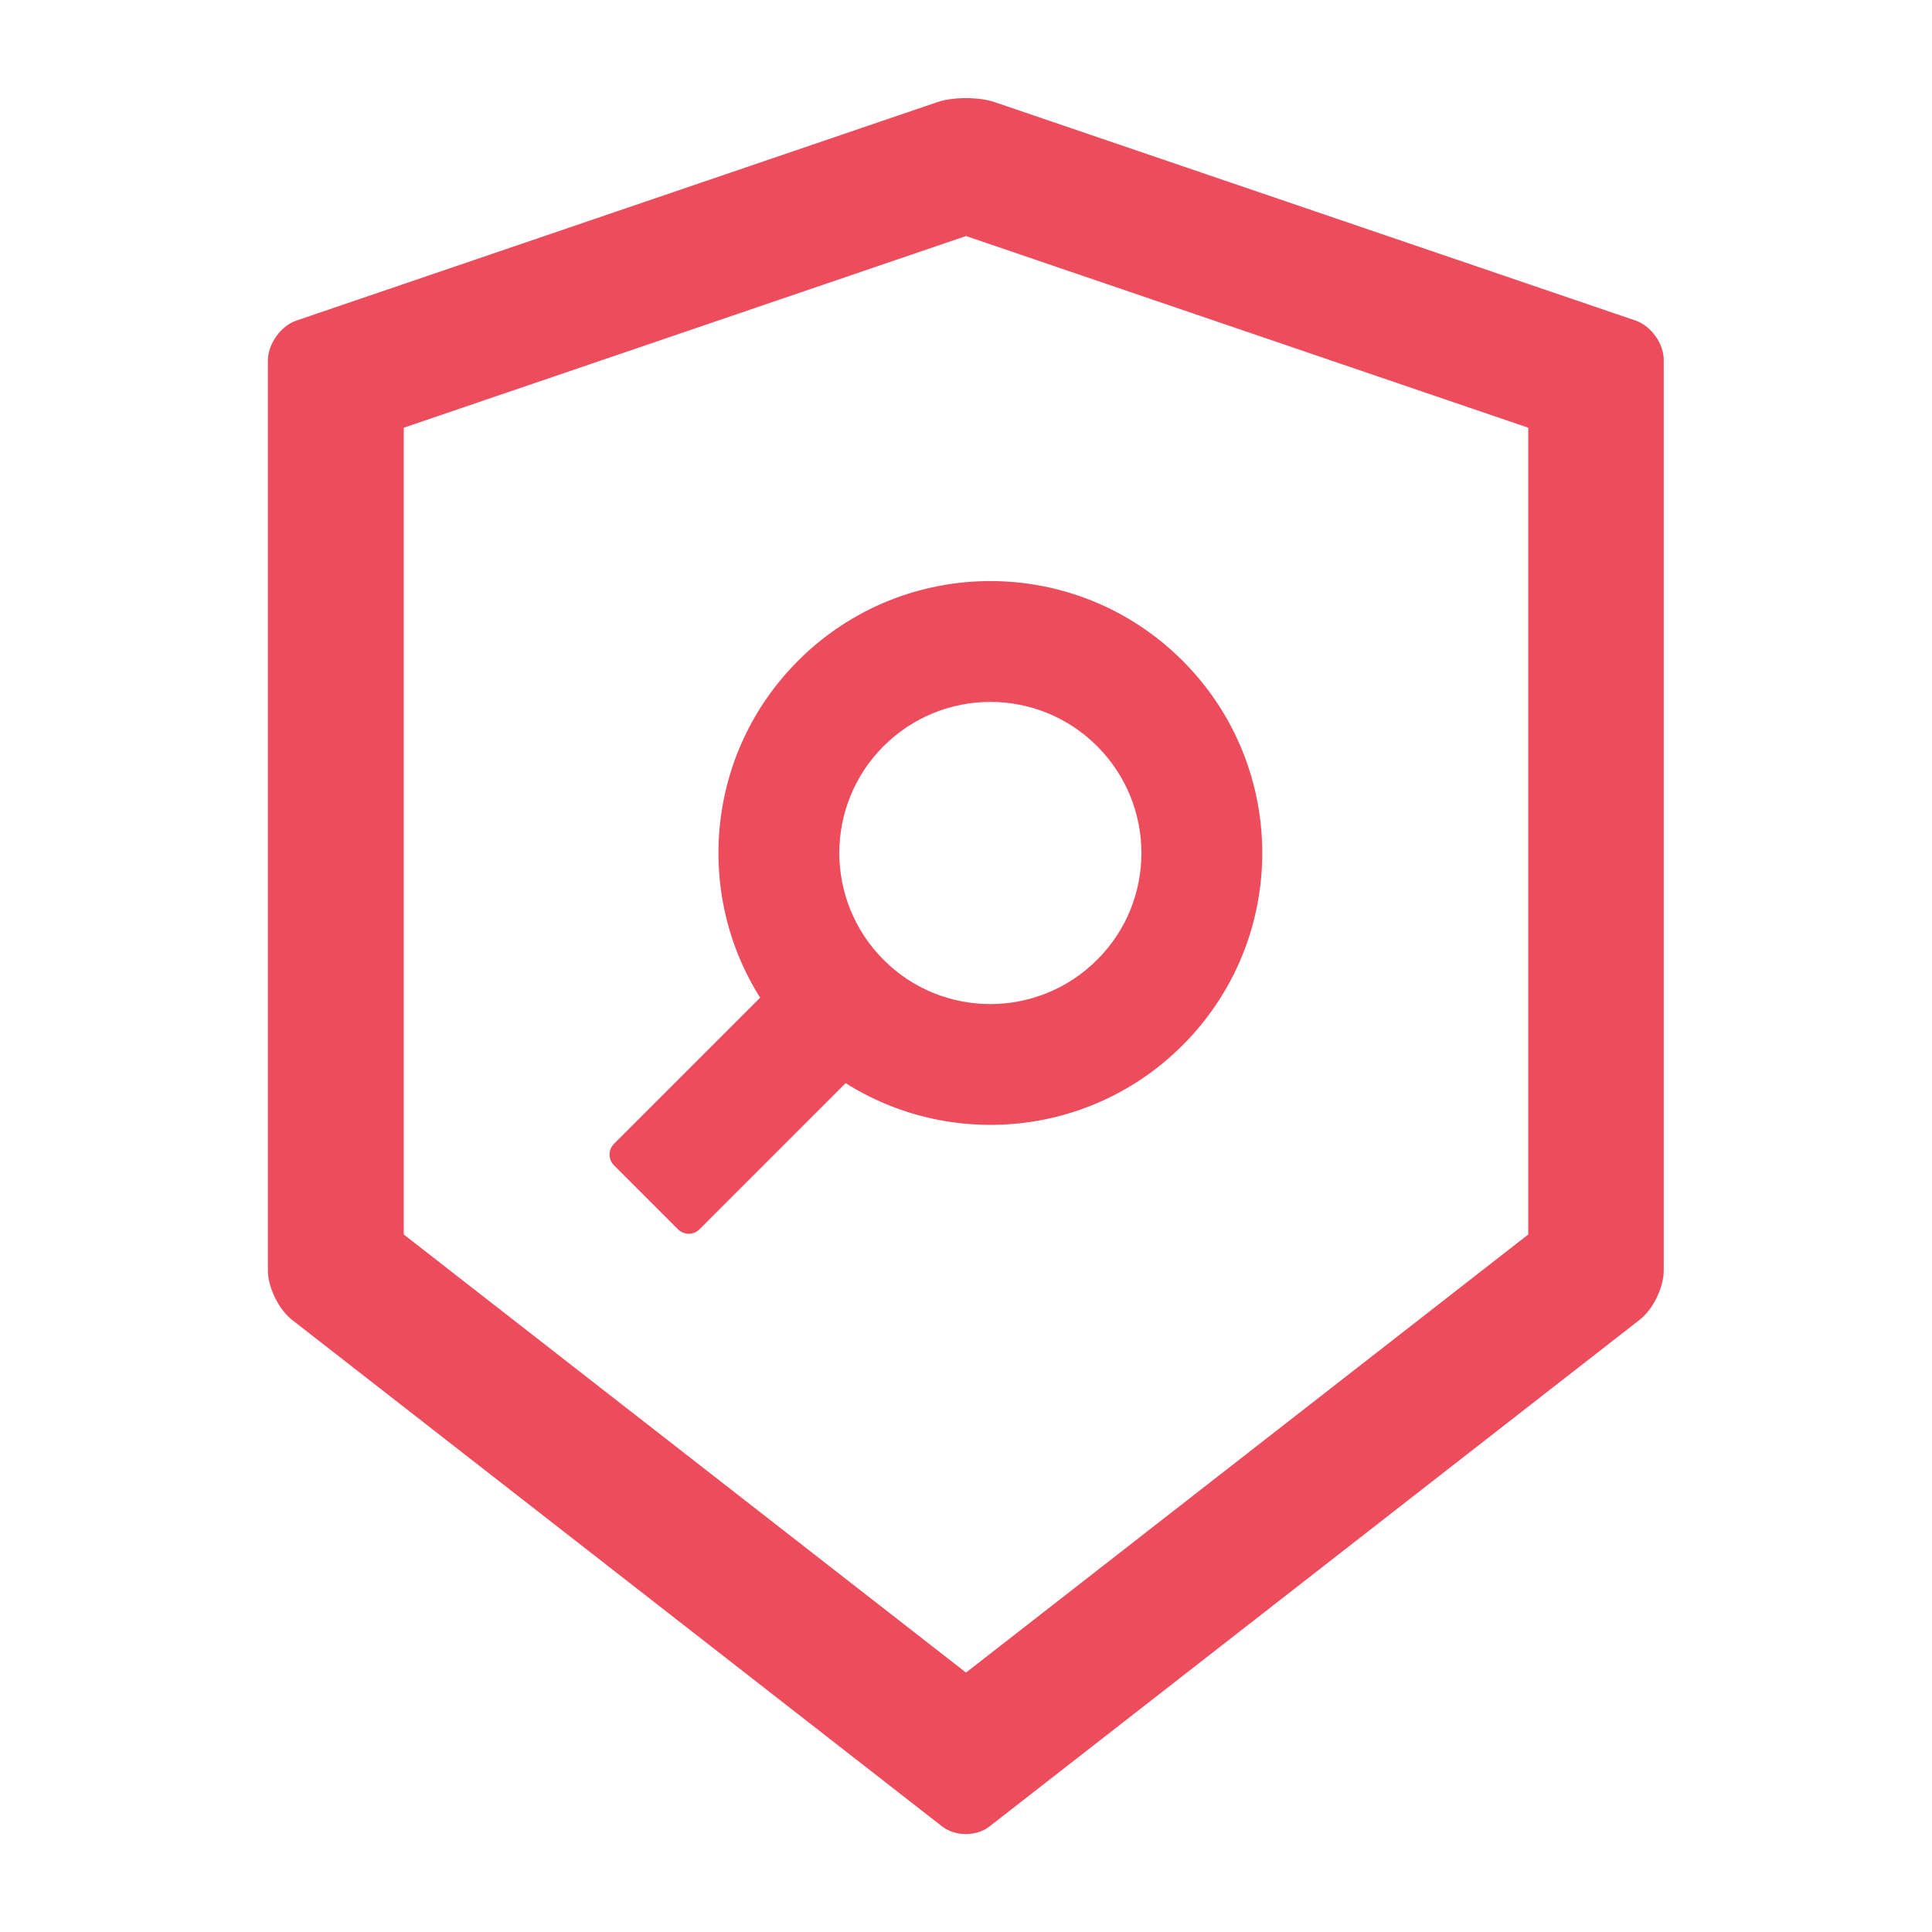
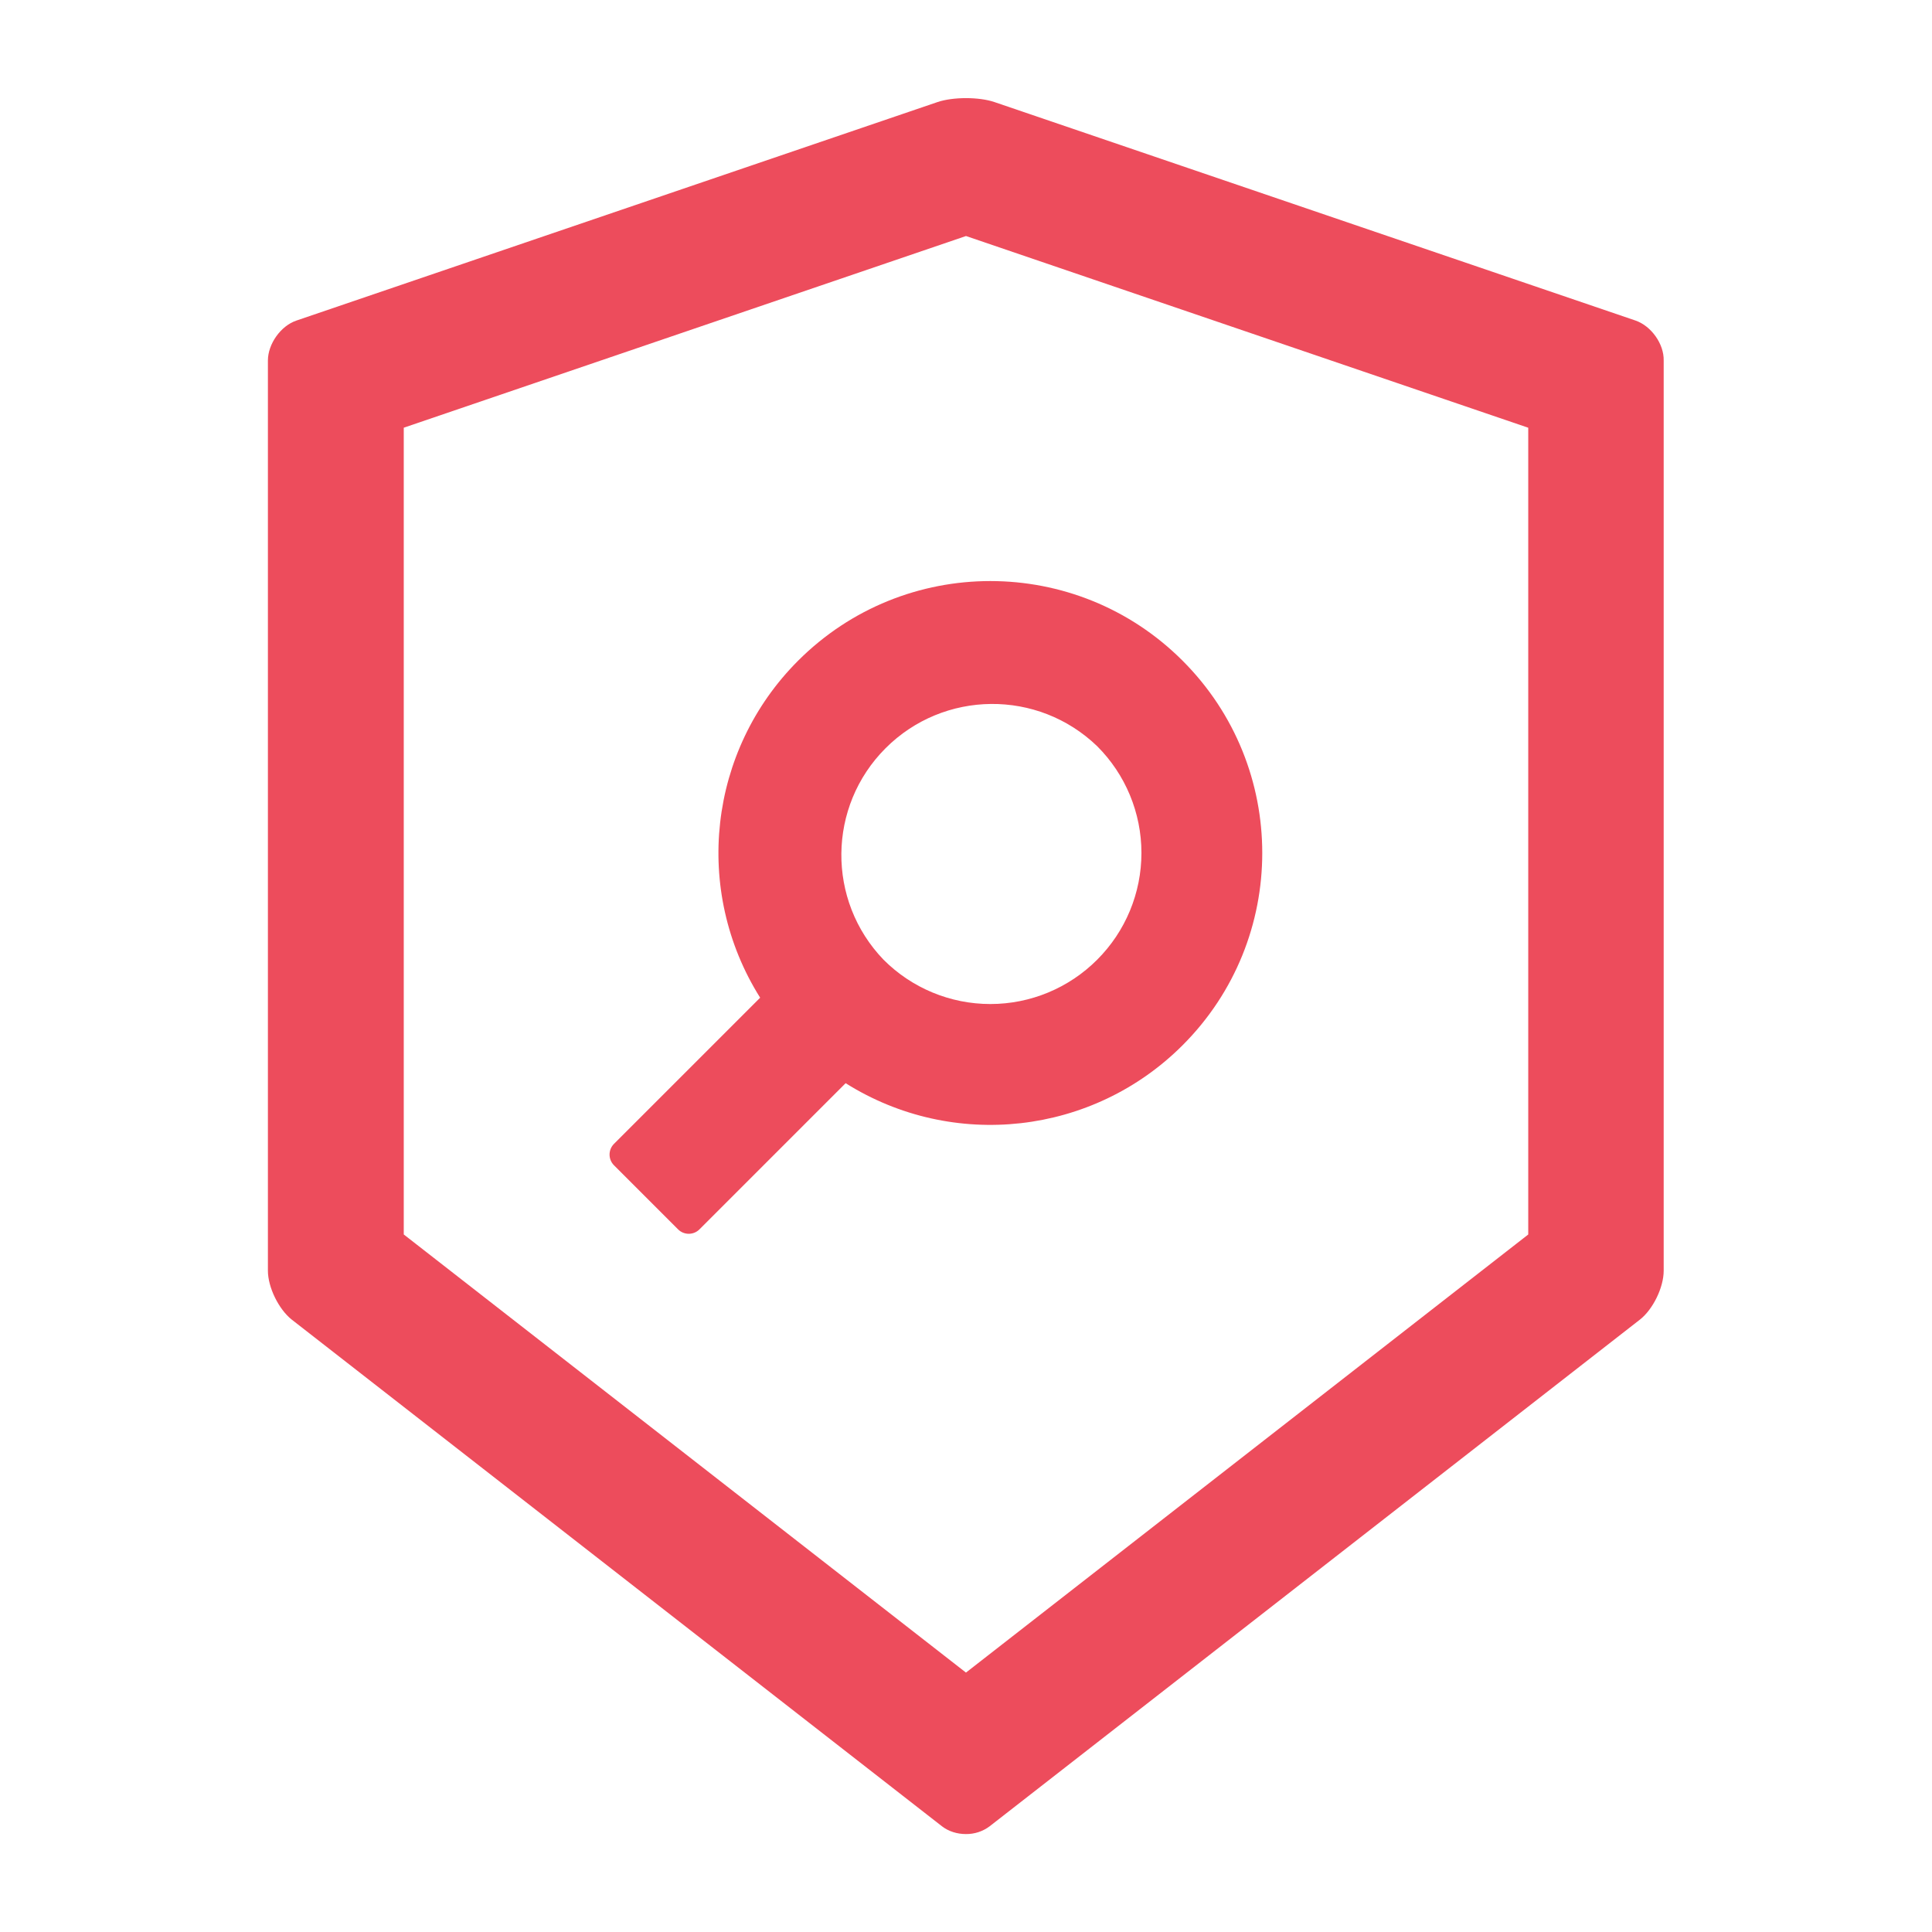
- <svg xmlns="http://www.w3.org/2000/svg" width="66" height="66" viewBox="0 0 66 66" fill="none">
-   <path fill-rule="evenodd" clip-rule="evenodd" d="M33.973 3.487L55.874 10.951C56.409 11.137 56.848 11.75 56.835 12.317V43.409C56.835 43.983 56.467 44.73 56.023 45.078L33.806 62.391C33.587 62.565 33.29 62.655 32.994 62.655C32.697 62.655 32.407 62.565 32.181 62.391L9.964 45.078C9.52 44.724 9.152 43.976 9.152 43.409V12.317C9.152 11.75 9.591 11.131 10.126 10.951L32.027 3.487C32.291 3.397 32.645 3.352 33 3.352C33.355 3.352 33.709 3.397 33.973 3.487ZM33 57.138L52.207 42.172V14.611L33 8.063L13.793 14.611V42.172L33 57.138Z" fill="#ED4C5C" />
-   <path fill-rule="evenodd" clip-rule="evenodd" d="M25.968 34.083L20.973 39.078C20.877 39.175 20.823 39.306 20.823 39.442C20.823 39.578 20.877 39.709 20.973 39.806L23.165 41.998C23.364 42.197 23.693 42.197 23.893 41.998L28.888 37.002C32.478 39.265 37.273 38.833 40.399 35.707C44.028 32.078 44.028 26.2 40.399 22.572C36.77 18.943 30.892 18.943 27.264 22.572C24.138 25.698 23.706 30.499 25.968 34.083ZM37.48 25.491C35.469 23.474 32.201 23.474 30.183 25.491C28.166 27.509 28.172 30.77 30.183 32.787C32.194 34.805 35.462 34.805 37.48 32.787C39.497 30.776 39.497 27.509 37.48 25.491Z" fill="#ED4C5C" />
+ <svg xmlns="http://www.w3.org/2000/svg" width="66" height="66" fill="none">
+   <path fill-rule="evenodd" clip-rule="evenodd" d="M33.973 3.487l21.901 7.464c.535.186.974.799.96 1.366v31.092c0 .574-.367 1.322-.811 1.67L33.806 62.39a1.32 1.32 0 01-.812.264c-.297 0-.587-.09-.813-.264L9.964 45.078c-.444-.354-.812-1.102-.812-1.669V12.317c0-.567.439-1.186.974-1.366l21.9-7.464c.265-.09.62-.135.974-.135.355 0 .709.045.973.135zM33 57.137l19.207-14.965v-27.56L33 8.063l-19.207 6.548v27.56L33 57.139z" fill="#ED4C5C" />
+   <path fill-rule="evenodd" clip-rule="evenodd" d="M25.968 34.083l-4.995 4.995a.518.518 0 000 .728l2.192 2.192c.2.2.528.2.728 0l4.995-4.995a9.287 9.287 0 0011.511-1.296 9.286 9.286 0 000-13.136 9.286 9.286 0 00-13.135 0 9.288 9.288 0 00-1.296 11.512zM37.48 25.49a5.16 5.16 0 00-7.296 7.296 5.154 5.154 0 007.296 0 5.154 5.154 0 000-7.296z" fill="#ED4C5C" />
</svg>
